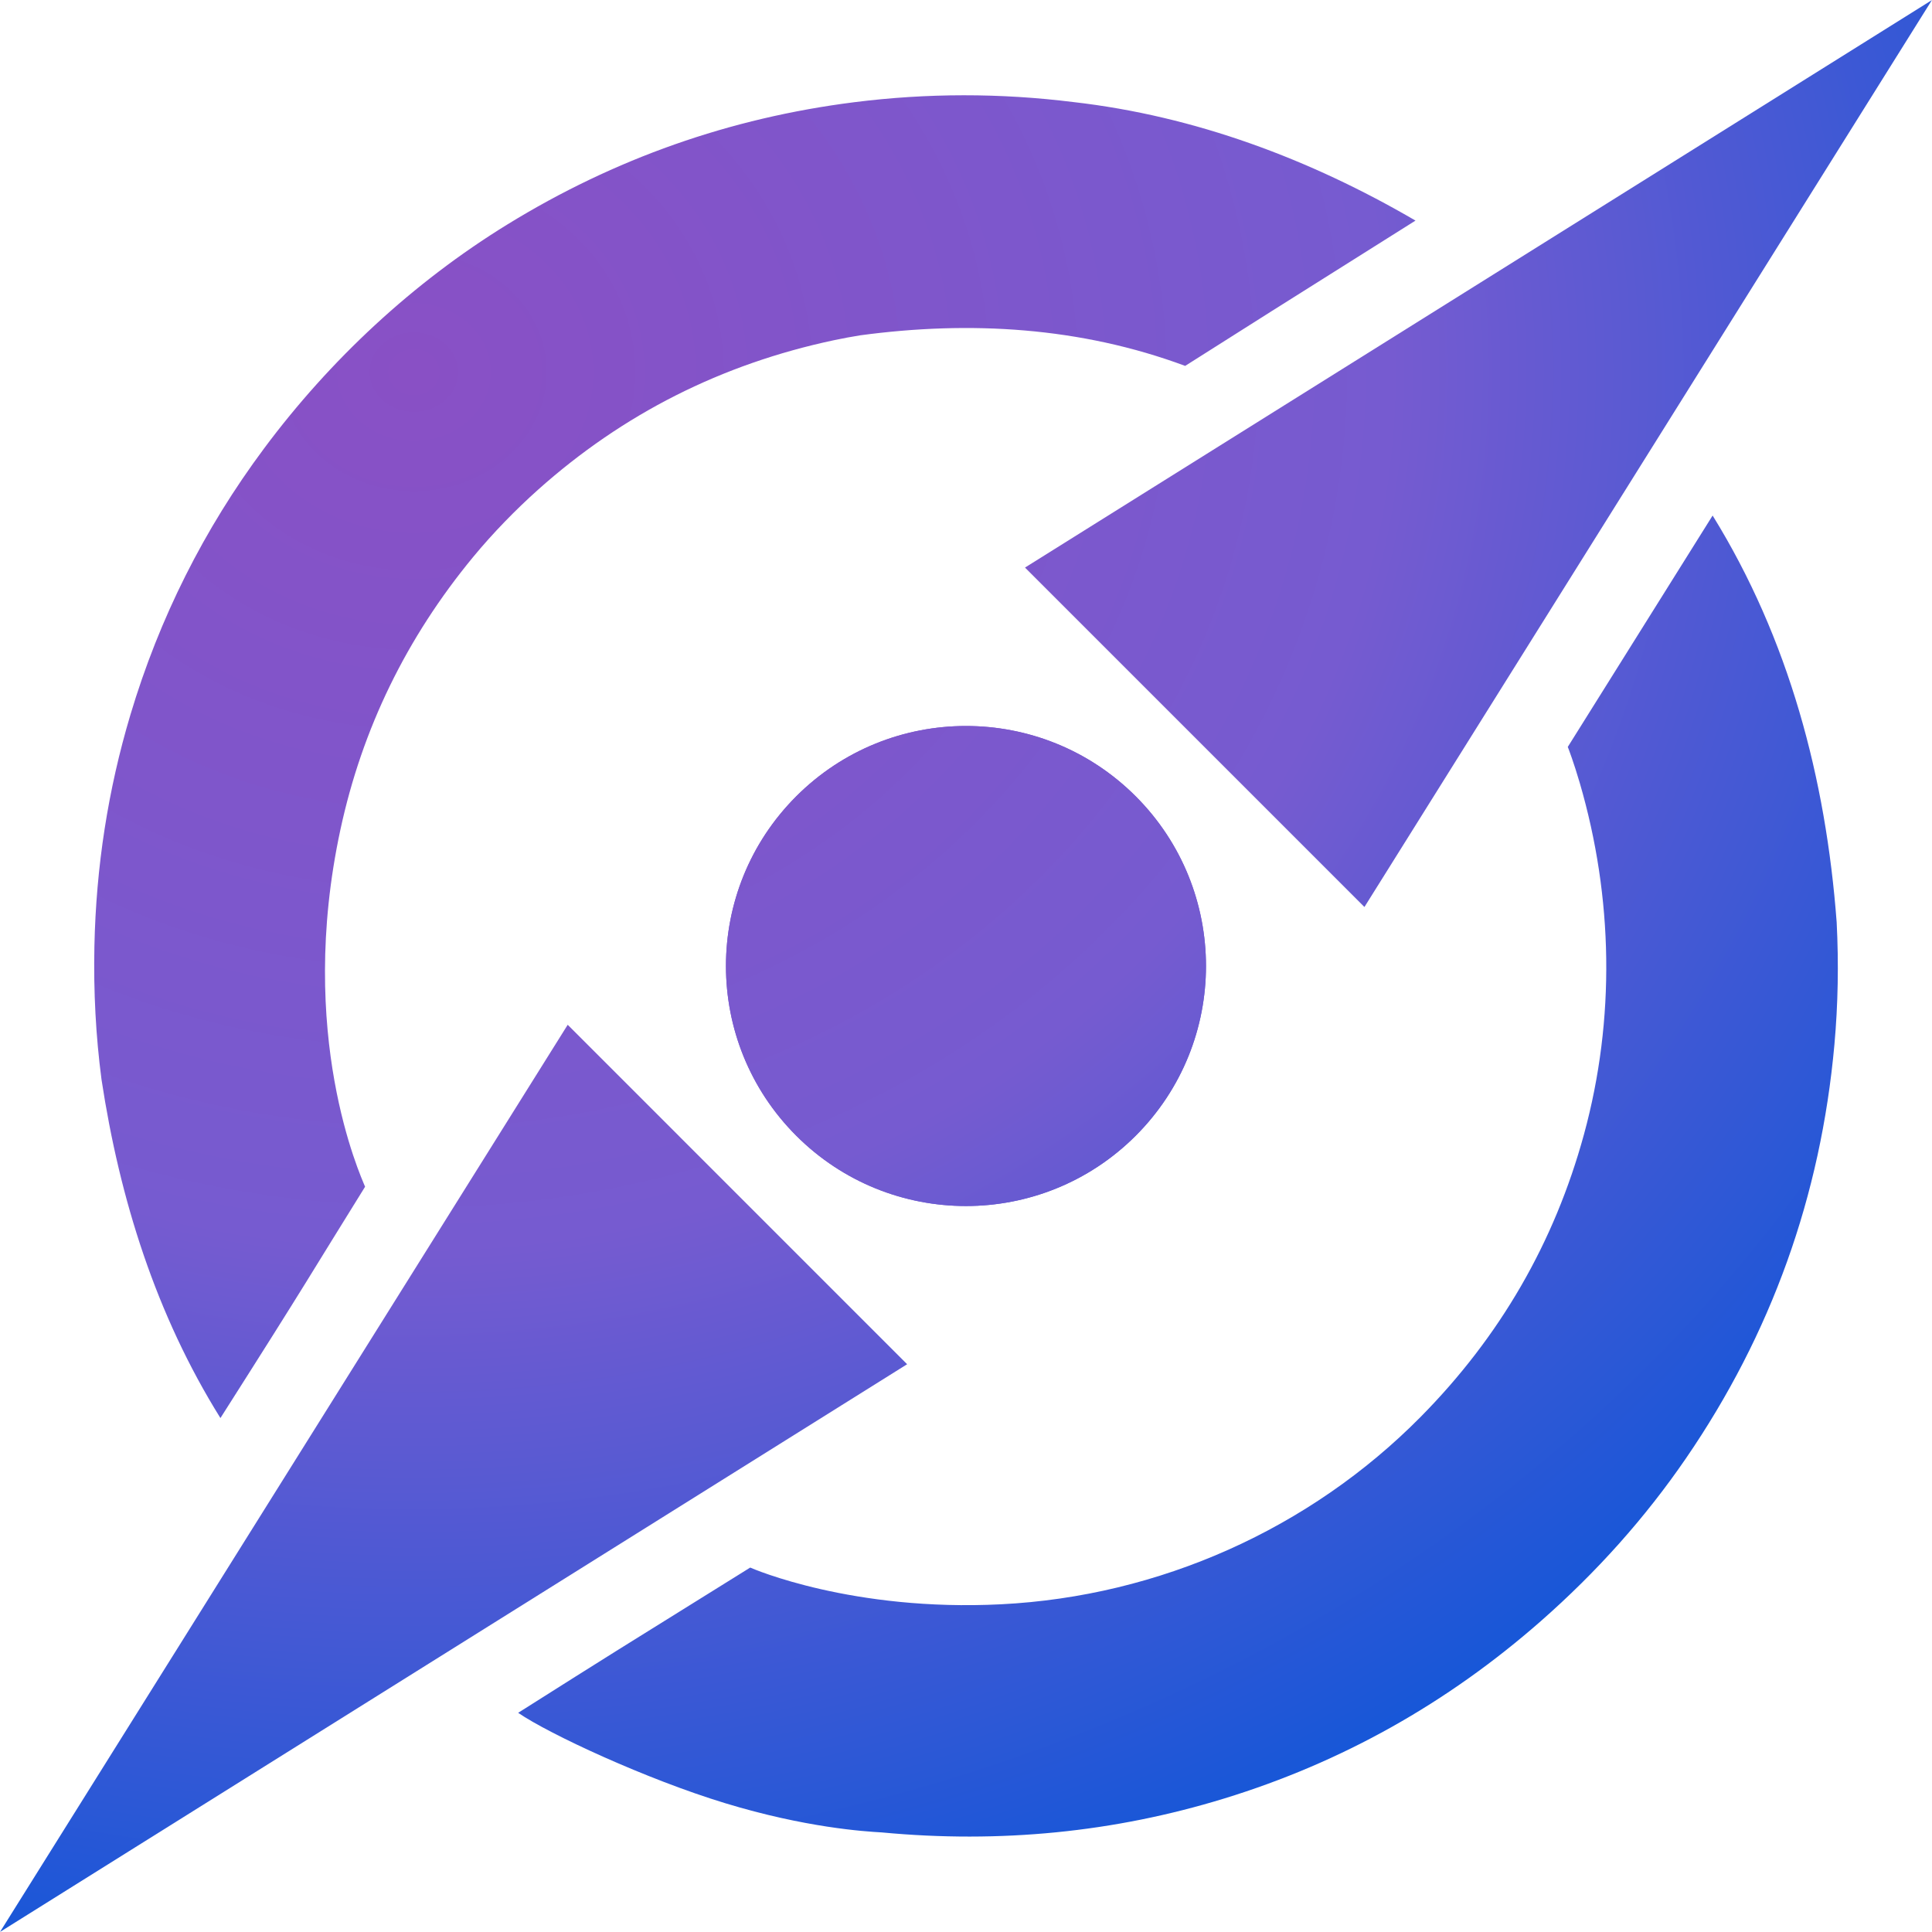
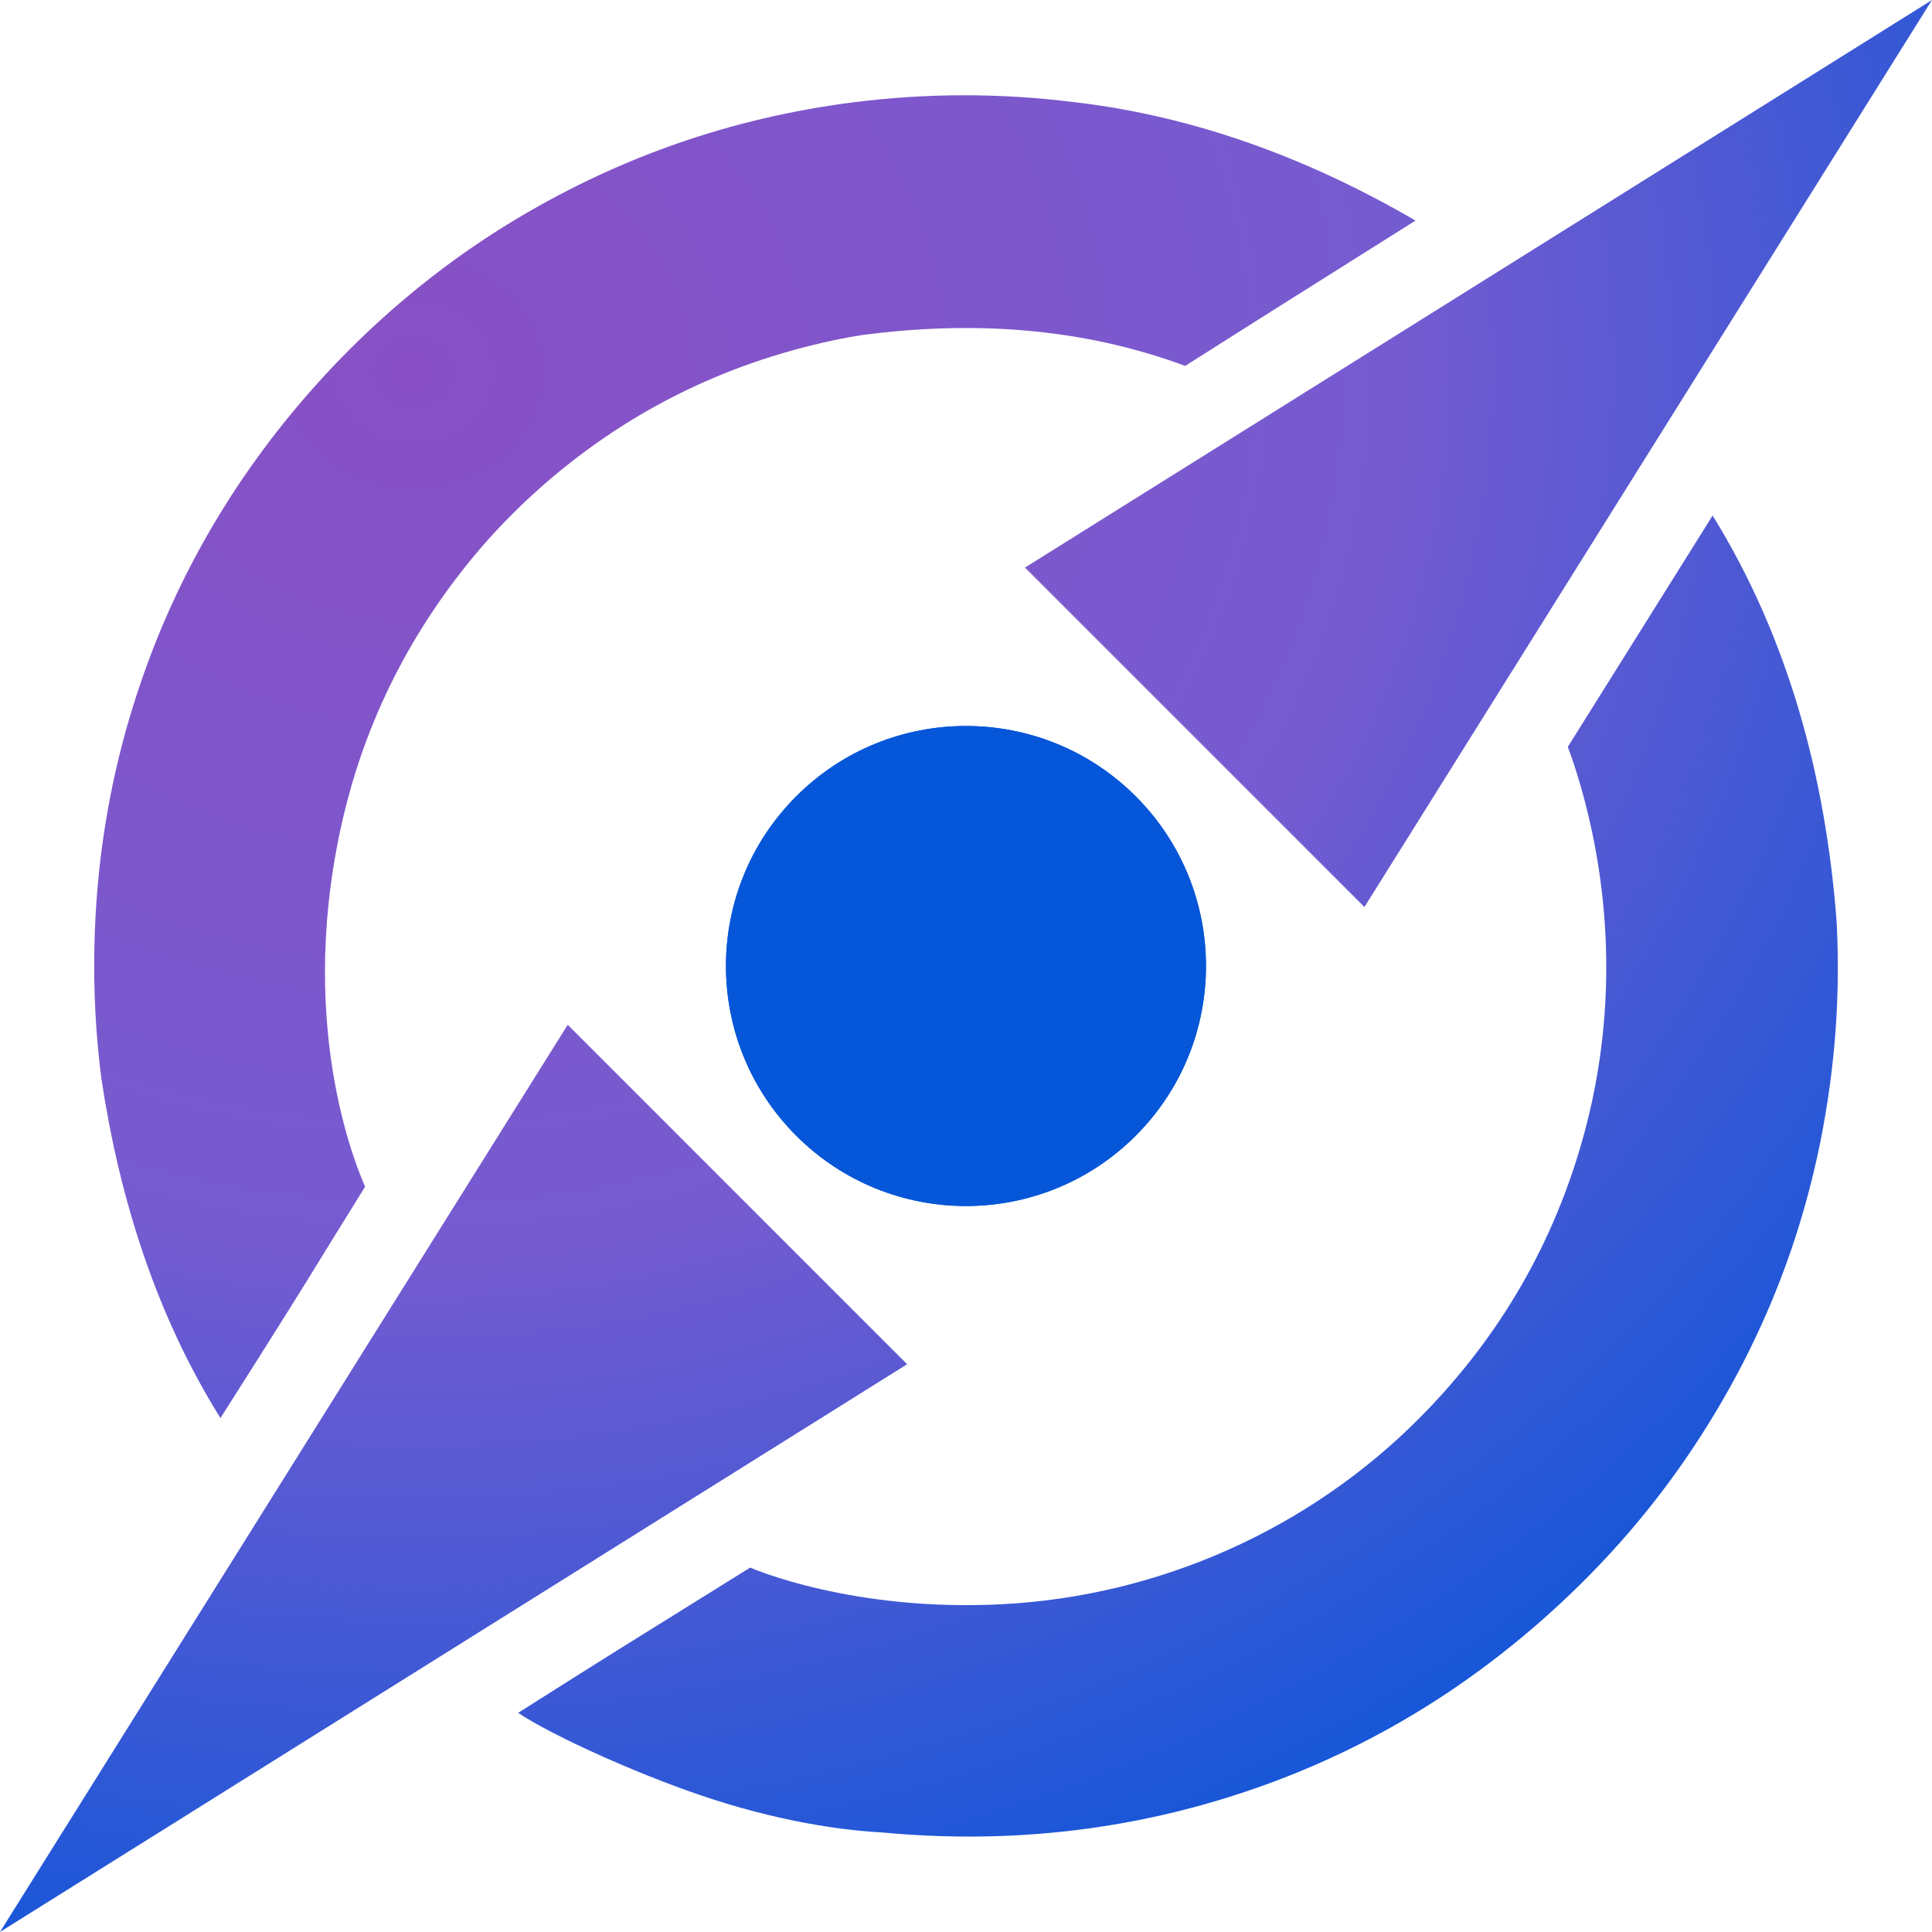
<svg xmlns="http://www.w3.org/2000/svg" width="500" zoomAndPan="magnify" viewBox="0 0 375 375" height="500" preserveAspectRatio="xMidYMid meet" version="1.0">
  <defs>
    <clipPath id="a3957e5701">
      <path d="M 198 0 L 375 0 L 375 177 L 198 177 Z M 198 0 " clip-rule="nonzero" />
    </clipPath>
    <clipPath id="6afbb346e6">
      <path d="M 342.047 -32.93 L 407.93 32.953 L 264.836 176.047 L 198.953 110.164 Z M 342.047 -32.93 " clip-rule="nonzero" />
    </clipPath>
    <clipPath id="dbfe783954">
      <path d="M 374.988 0.012 L 264.836 176.047 L 198.953 110.164 Z M 374.988 0.012 " clip-rule="nonzero" />
    </clipPath>
    <clipPath id="270e5b8c21">
      <path d="M 140 140 L 235 140 L 235 235 L 140 235 Z M 140 140 " clip-rule="nonzero" />
    </clipPath>
    <clipPath id="cd695f61e1">
      <path d="M 187.496 121.617 L 253.379 187.504 L 187.496 253.387 L 121.613 187.504 Z M 187.496 121.617 " clip-rule="nonzero" />
    </clipPath>
    <clipPath id="7e0fedd2f4">
      <path d="M 220.438 154.559 C 202.242 136.367 172.746 136.367 154.555 154.559 C 136.359 172.754 136.359 202.25 154.555 220.445 C 172.746 238.637 202.242 238.637 220.438 220.445 C 238.629 202.25 238.629 172.754 220.438 154.559 Z M 220.438 154.559 " clip-rule="nonzero" />
    </clipPath>
    <clipPath id="c3602e9733">
      <path d="M 0 198 L 177 198 L 177 375 L 0 375 Z M 0 198 " clip-rule="nonzero" />
    </clipPath>
    <clipPath id="f2a35fea8d">
      <path d="M 32.945 407.926 L -32.941 342.043 L 110.191 198.91 L 176.074 264.797 Z M 32.945 407.926 " clip-rule="nonzero" />
    </clipPath>
    <clipPath id="2d860f12f2">
      <path d="M 0.004 374.984 L 110.191 198.91 L 176.074 264.797 Z M 0.004 374.984 " clip-rule="nonzero" />
    </clipPath>
    <radialGradient id="whole-theme" gradientUnits="userSpaceOnUse" cx="0" cy="0" r="1" gradientTransform="matrix(380 0 0 340 80 72)">
      <stop offset="0%" stop-color="#8950c5" />
      <stop offset="50%" stop-color="#765bd0" />
      <stop offset="100%" stop-color="#0656d9" />
    </radialGradient>
  </defs>
  <path class="outer-ink" fill="url(#whole-theme)" d="M 230.043 71.02 C 209.73 63.477 188.301 62.211 167 65.082 C 165.305 65.352 163.605 65.668 161.906 66.027 C 140.082 70.652 120.922 80.328 104.426 95.062 C 100.137 98.895 95.711 103.418 91.84 108.109 C 78.883 123.805 70.297 141.441 66.078 161.012 C 57.496 200.844 69.965 228.148 70.863 230.344 C 60.105 247.633 60.207 247.863 42.785 275.242 C 30.289 255.219 23.223 232.727 19.703 209.527 C 18.598 201.109 18.137 192.488 18.324 183.66 C 18.645 168.238 20.973 153.273 25.305 138.766 C 30.922 119.973 39.578 102.723 51.281 87.008 C 64.082 69.824 80.188 54.812 98.535 43.535 C 119.289 30.777 141.719 22.879 165.832 19.836 C 179.965 18.055 194.129 18.043 208.328 19.809 C 231.965 22.504 254.328 30.91 274.746 42.816 C 244.926 61.586 244.898 61.594 230.043 71.02 Z M 230.043 71.02 " fill-opacity="1" fill-rule="nonzero" />
  <path class="outer-pale" fill="url(#whole-theme)" d="M 145.617 304.262 C 146.184 304.527 165.508 312.844 194.297 311.391 C 224.988 309.848 254.219 296.781 275.73 275.035 C 291.141 259.453 301.715 241.168 307.449 220.18 C 313.566 197.777 313.113 174.191 306.637 151.988 C 305.469 147.992 304.418 145.238 304.305 144.977 C 313.676 130.012 313.672 130.012 332.418 100.066 C 347.242 124.035 354.406 151.129 356.496 179.016 C 356.906 187.043 356.758 194.957 356.059 202.754 C 353.41 232.145 343.805 258.914 327.238 283.07 C 319.359 294.562 309.965 305.094 299.066 314.664 C 280.883 330.625 260.398 342.098 237.613 349.09 C 216.266 355.641 194.117 357.836 171.168 355.672 C 167.766 355.48 156.367 354.75 140.746 349.996 C 125.5 345.359 106.641 336.617 100.574 332.457 C 118.953 320.832 118.988 320.824 145.617 304.262 Z M 145.617 304.262 " fill-opacity="1" fill-rule="nonzero" />
  <g clip-path="url(#a3957e5701)">
    <g clip-path="url(#6afbb346e6)">
      <g clip-path="url(#dbfe783954)">
        <path class="outer-ink outer-arrow" fill="url(#whole-theme)" d="M 342.047 -32.93 L 407.93 32.953 L 264.836 176.047 L 198.953 110.164 Z M 342.047 -32.93 " fill-opacity="1" fill-rule="nonzero" />
      </g>
    </g>
  </g>
  <g clip-path="url(#270e5b8c21)">
    <g clip-path="url(#cd695f61e1)">
      <g clip-path="url(#7e0fedd2f4)">
-         <path fill="url(#whole-theme)" d="M 187.496 121.617 L 253.379 187.504 L 187.496 253.387 L 121.613 187.504 Z M 187.496 121.617 " fill-opacity="1" fill-rule="nonzero" />
-         <path fill="url(#whole-theme)" d="M 187.496 121.617 L 253.379 187.504 L 187.496 253.387 L 121.613 187.504 Z M 187.496 121.617 " fill-opacity="1" fill-rule="nonzero" />
+         <path fill="#0656d9" d="M 187.496 121.617 L 253.379 187.504 L 187.496 253.387 L 121.613 187.504 Z M 187.496 121.617 " fill-opacity="1" fill-rule="nonzero" />
+         <path fill="#0656d9" d="M 187.496 121.617 L 253.379 187.504 L 187.496 253.387 L 121.613 187.504 Z M 187.496 121.617 " fill-opacity="1" fill-rule="nonzero" />
      </g>
    </g>
  </g>
  <g clip-path="url(#c3602e9733)">
    <g clip-path="url(#f2a35fea8d)">
      <g clip-path="url(#2d860f12f2)">
        <path class="outer-pale outer-arrow" fill="url(#whole-theme)" d="M 32.945 407.926 L -32.941 342.043 L 110.191 198.91 L 176.074 264.797 Z M 32.945 407.926 " fill-opacity="1" fill-rule="nonzero" />
      </g>
    </g>
  </g>
</svg>
